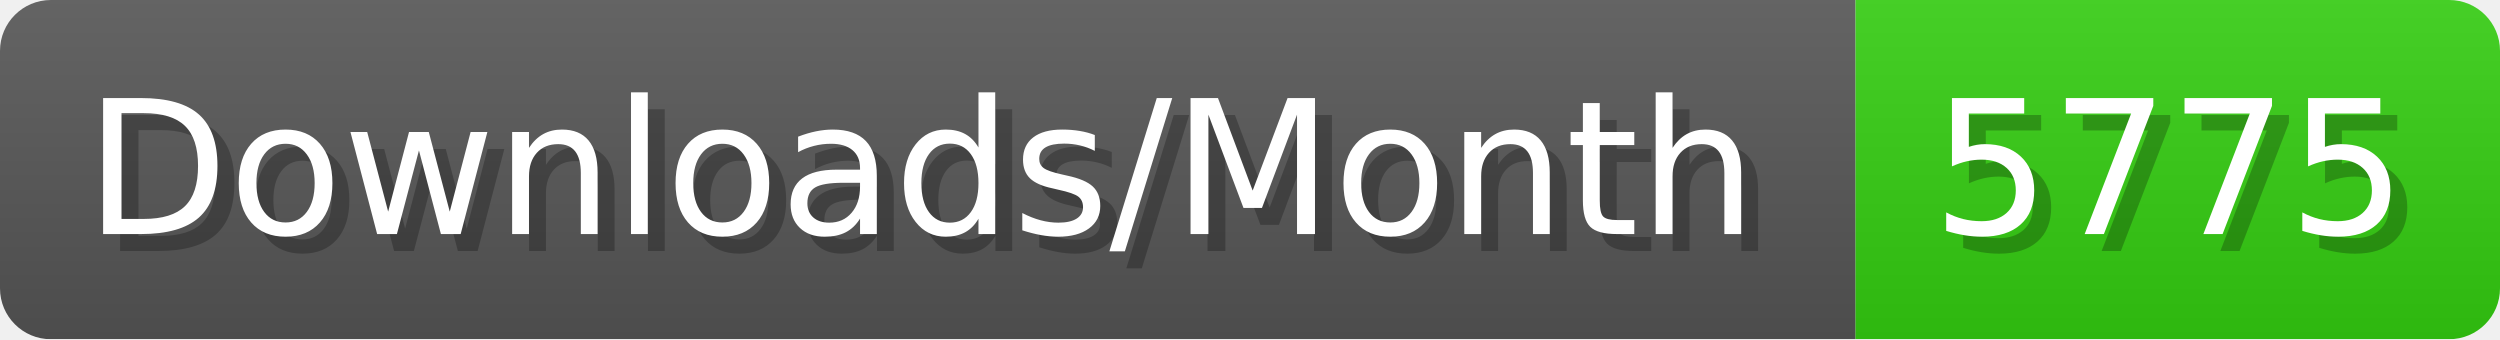
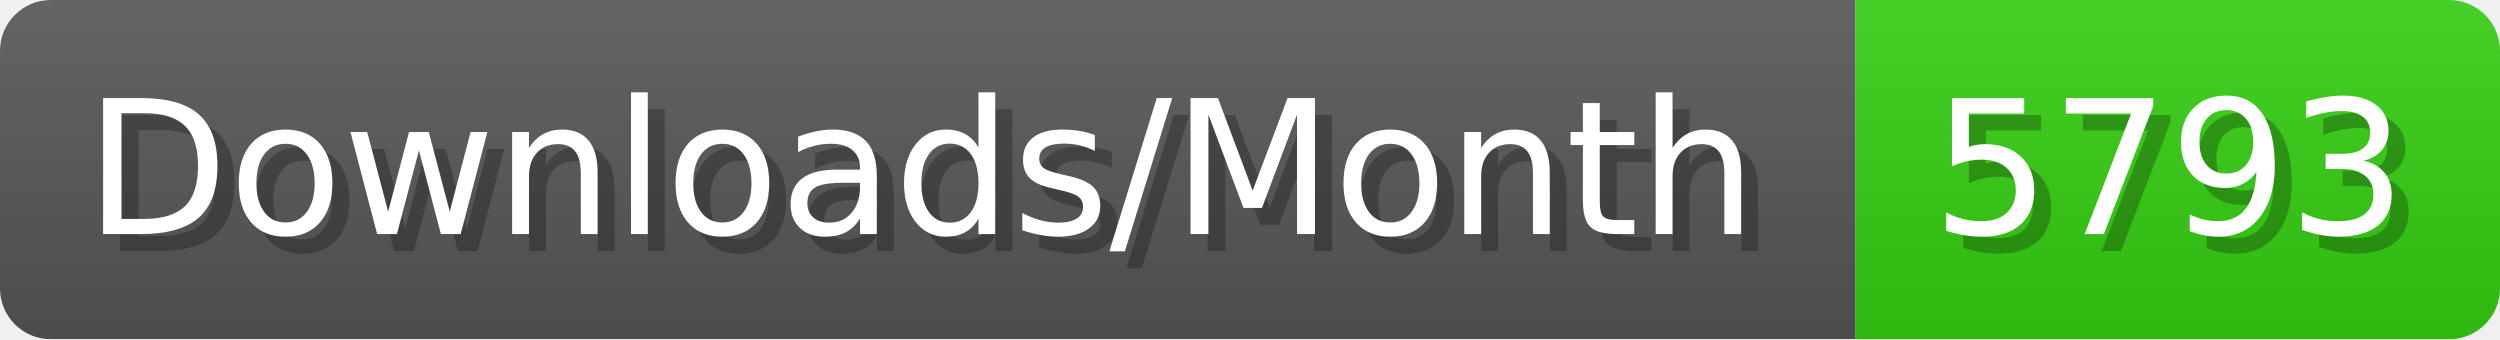
- <svg xmlns="http://www.w3.org/2000/svg" width="147.4" height="20" viewBox="0 0 1474 200" role="img" aria-label="Downloads/Month: 5775">
+ <svg xmlns="http://www.w3.org/2000/svg" width="147.4" height="20" viewBox="0 0 1474 200" role="img" aria-label="Downloads/Month: 5793">
  <linearGradient id="YlXUI" x2="0" y2="100%">
    <stop offset="0" stop-opacity=".1" stop-color="#EEE" />
    <stop offset="1" stop-opacity=".1" />
  </linearGradient>
  <mask id="JHhop">
    <rect width="1474" height="200" rx="30" fill="#FFF" />
  </mask>
  <g mask="url(#JHhop)">
    <rect width="1094" height="200" fill="#555" />
    <rect width="380" height="200" fill="#3C1" x="1094" />
    <rect width="1474" height="200" fill="url(#YlXUI)" />
  </g>
  <g aria-hidden="true" fill="#fff" text-anchor="start" font-family="Verdana,DejaVu Sans,sans-serif" font-size="110">
    <text x="60" y="148" textLength="994" fill="#000" opacity="0.25">Downloads/Month</text>
    <text x="50" y="138" textLength="994">Downloads/Month</text>
-     <text x="1149" y="148" textLength="280" fill="#000" opacity="0.25">5775</text>
-     <text x="1139" y="138" textLength="280">5775</text>
+     <text x="1149" y="148" textLength="280" fill="#000" opacity="0.25">5793</text>
+     <text x="1139" y="138" textLength="280">5793</text>
  </g>
</svg>
